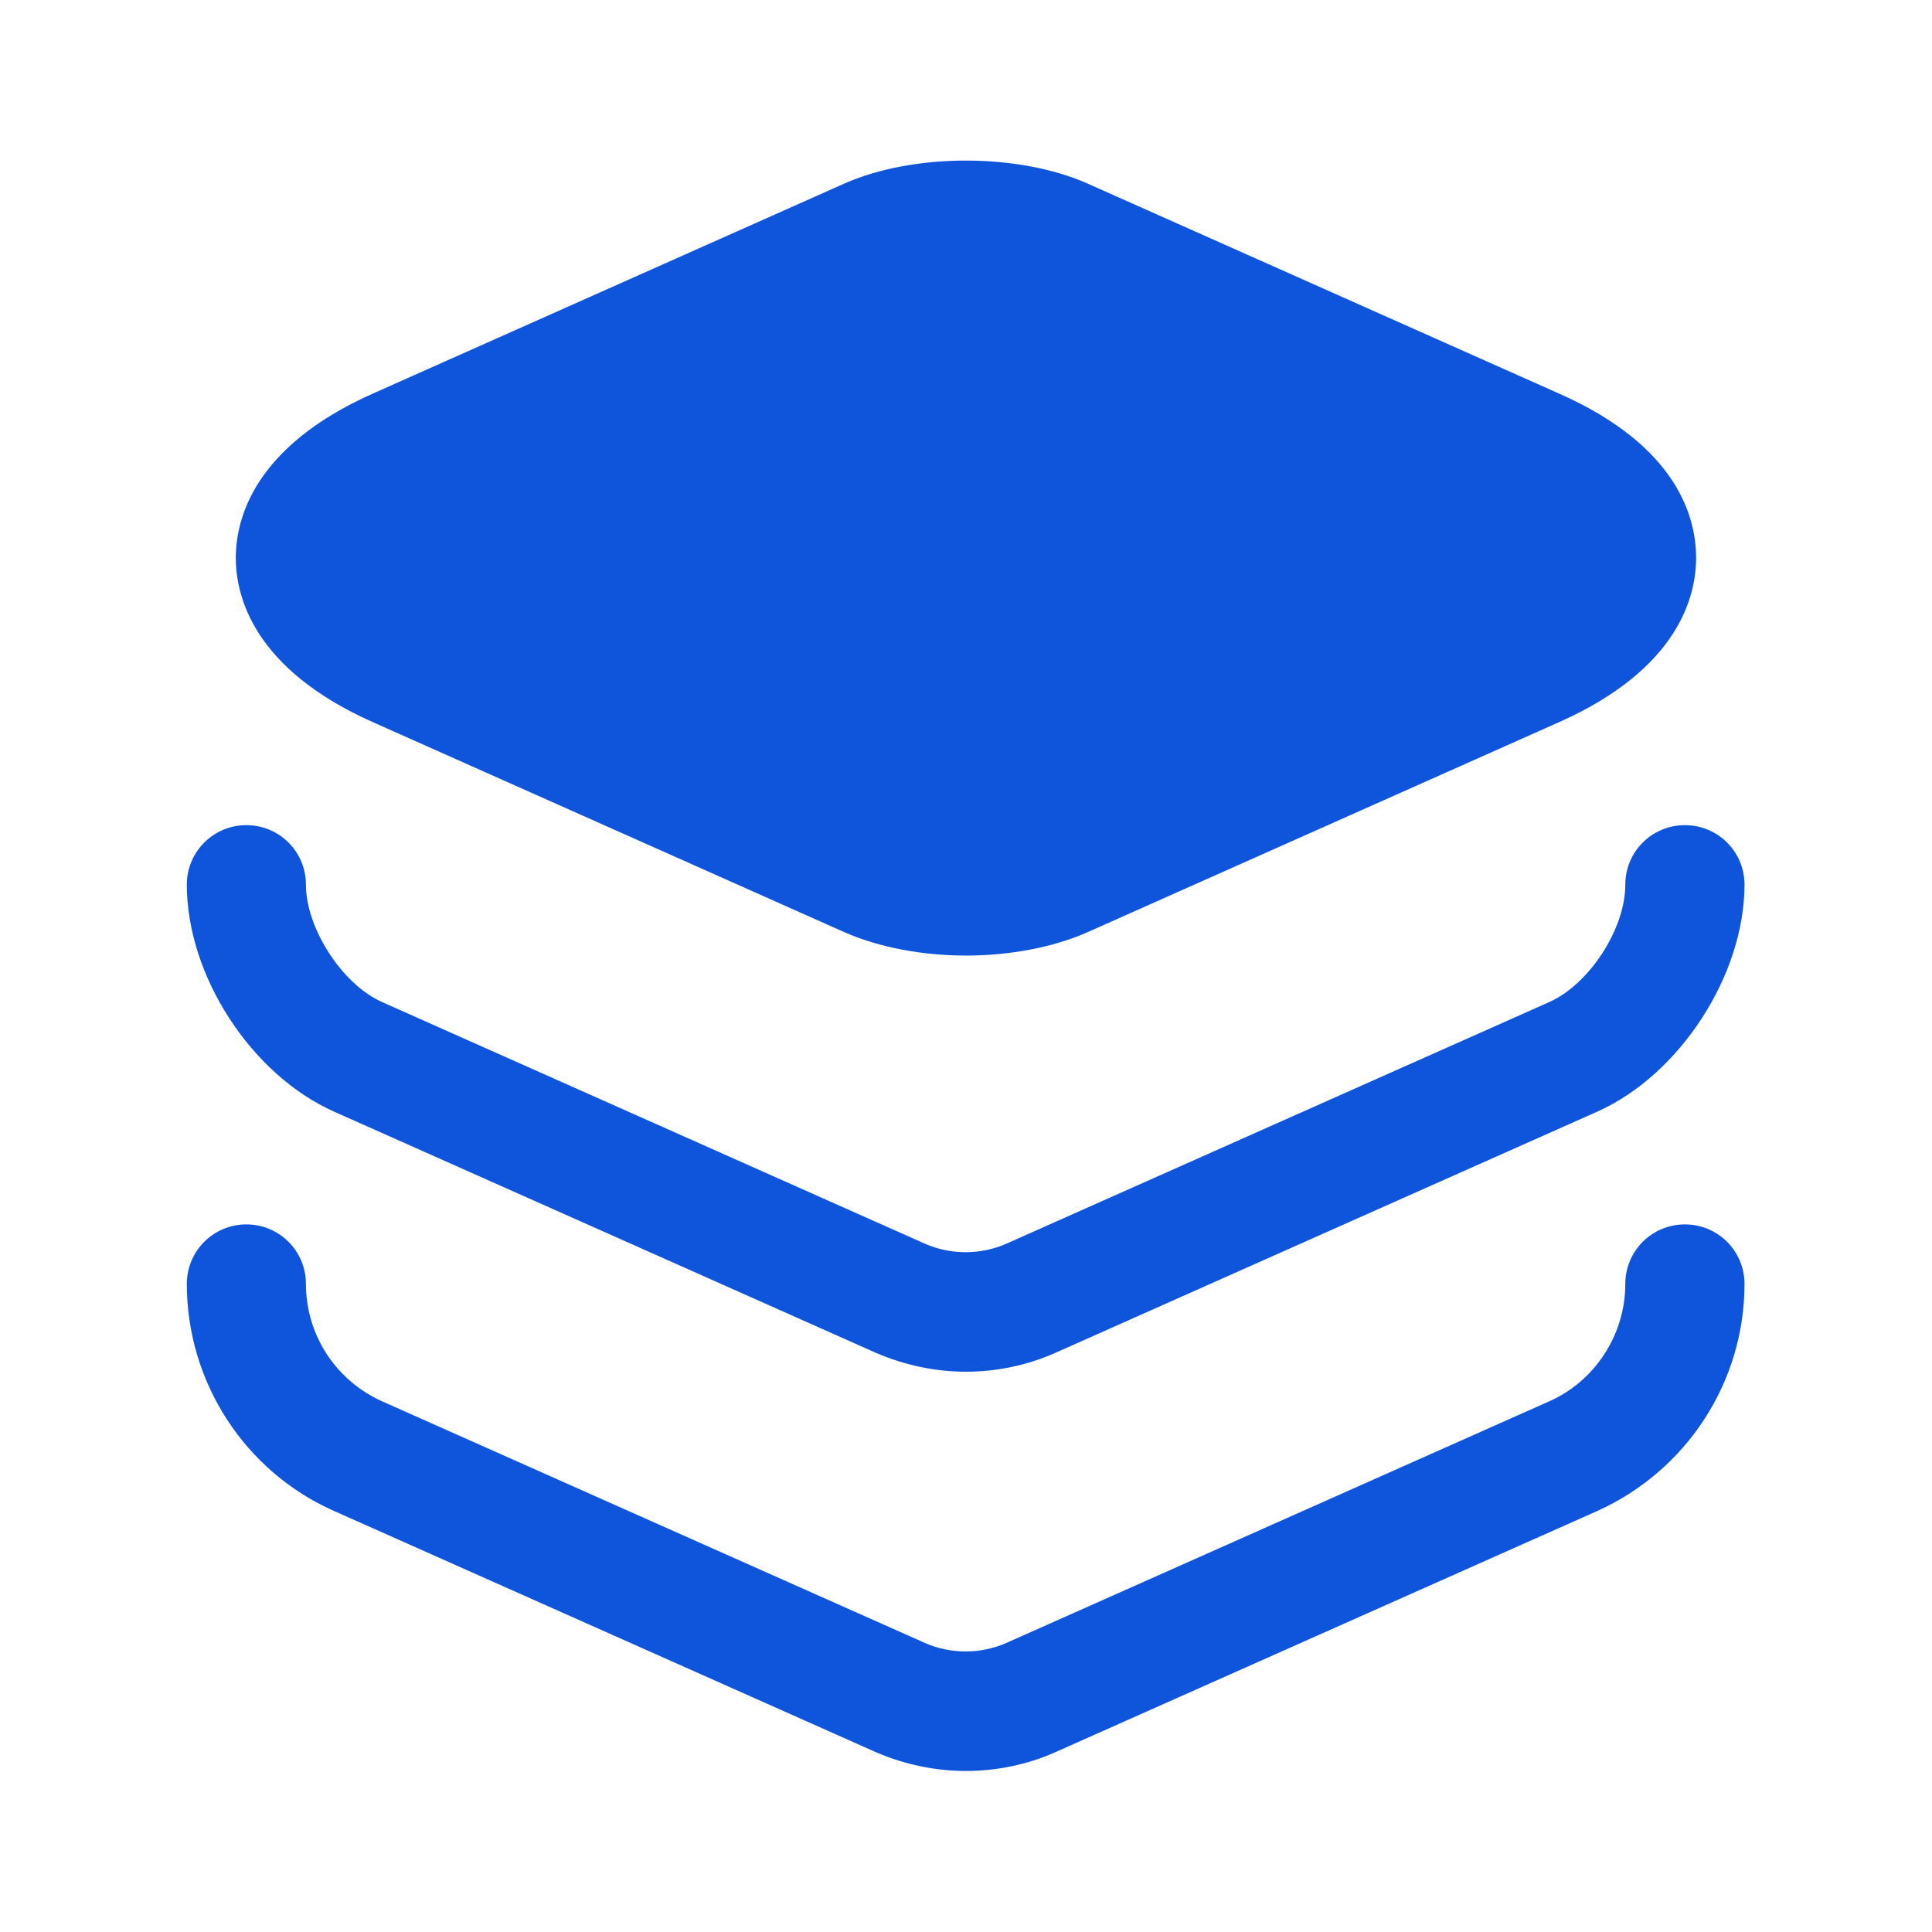
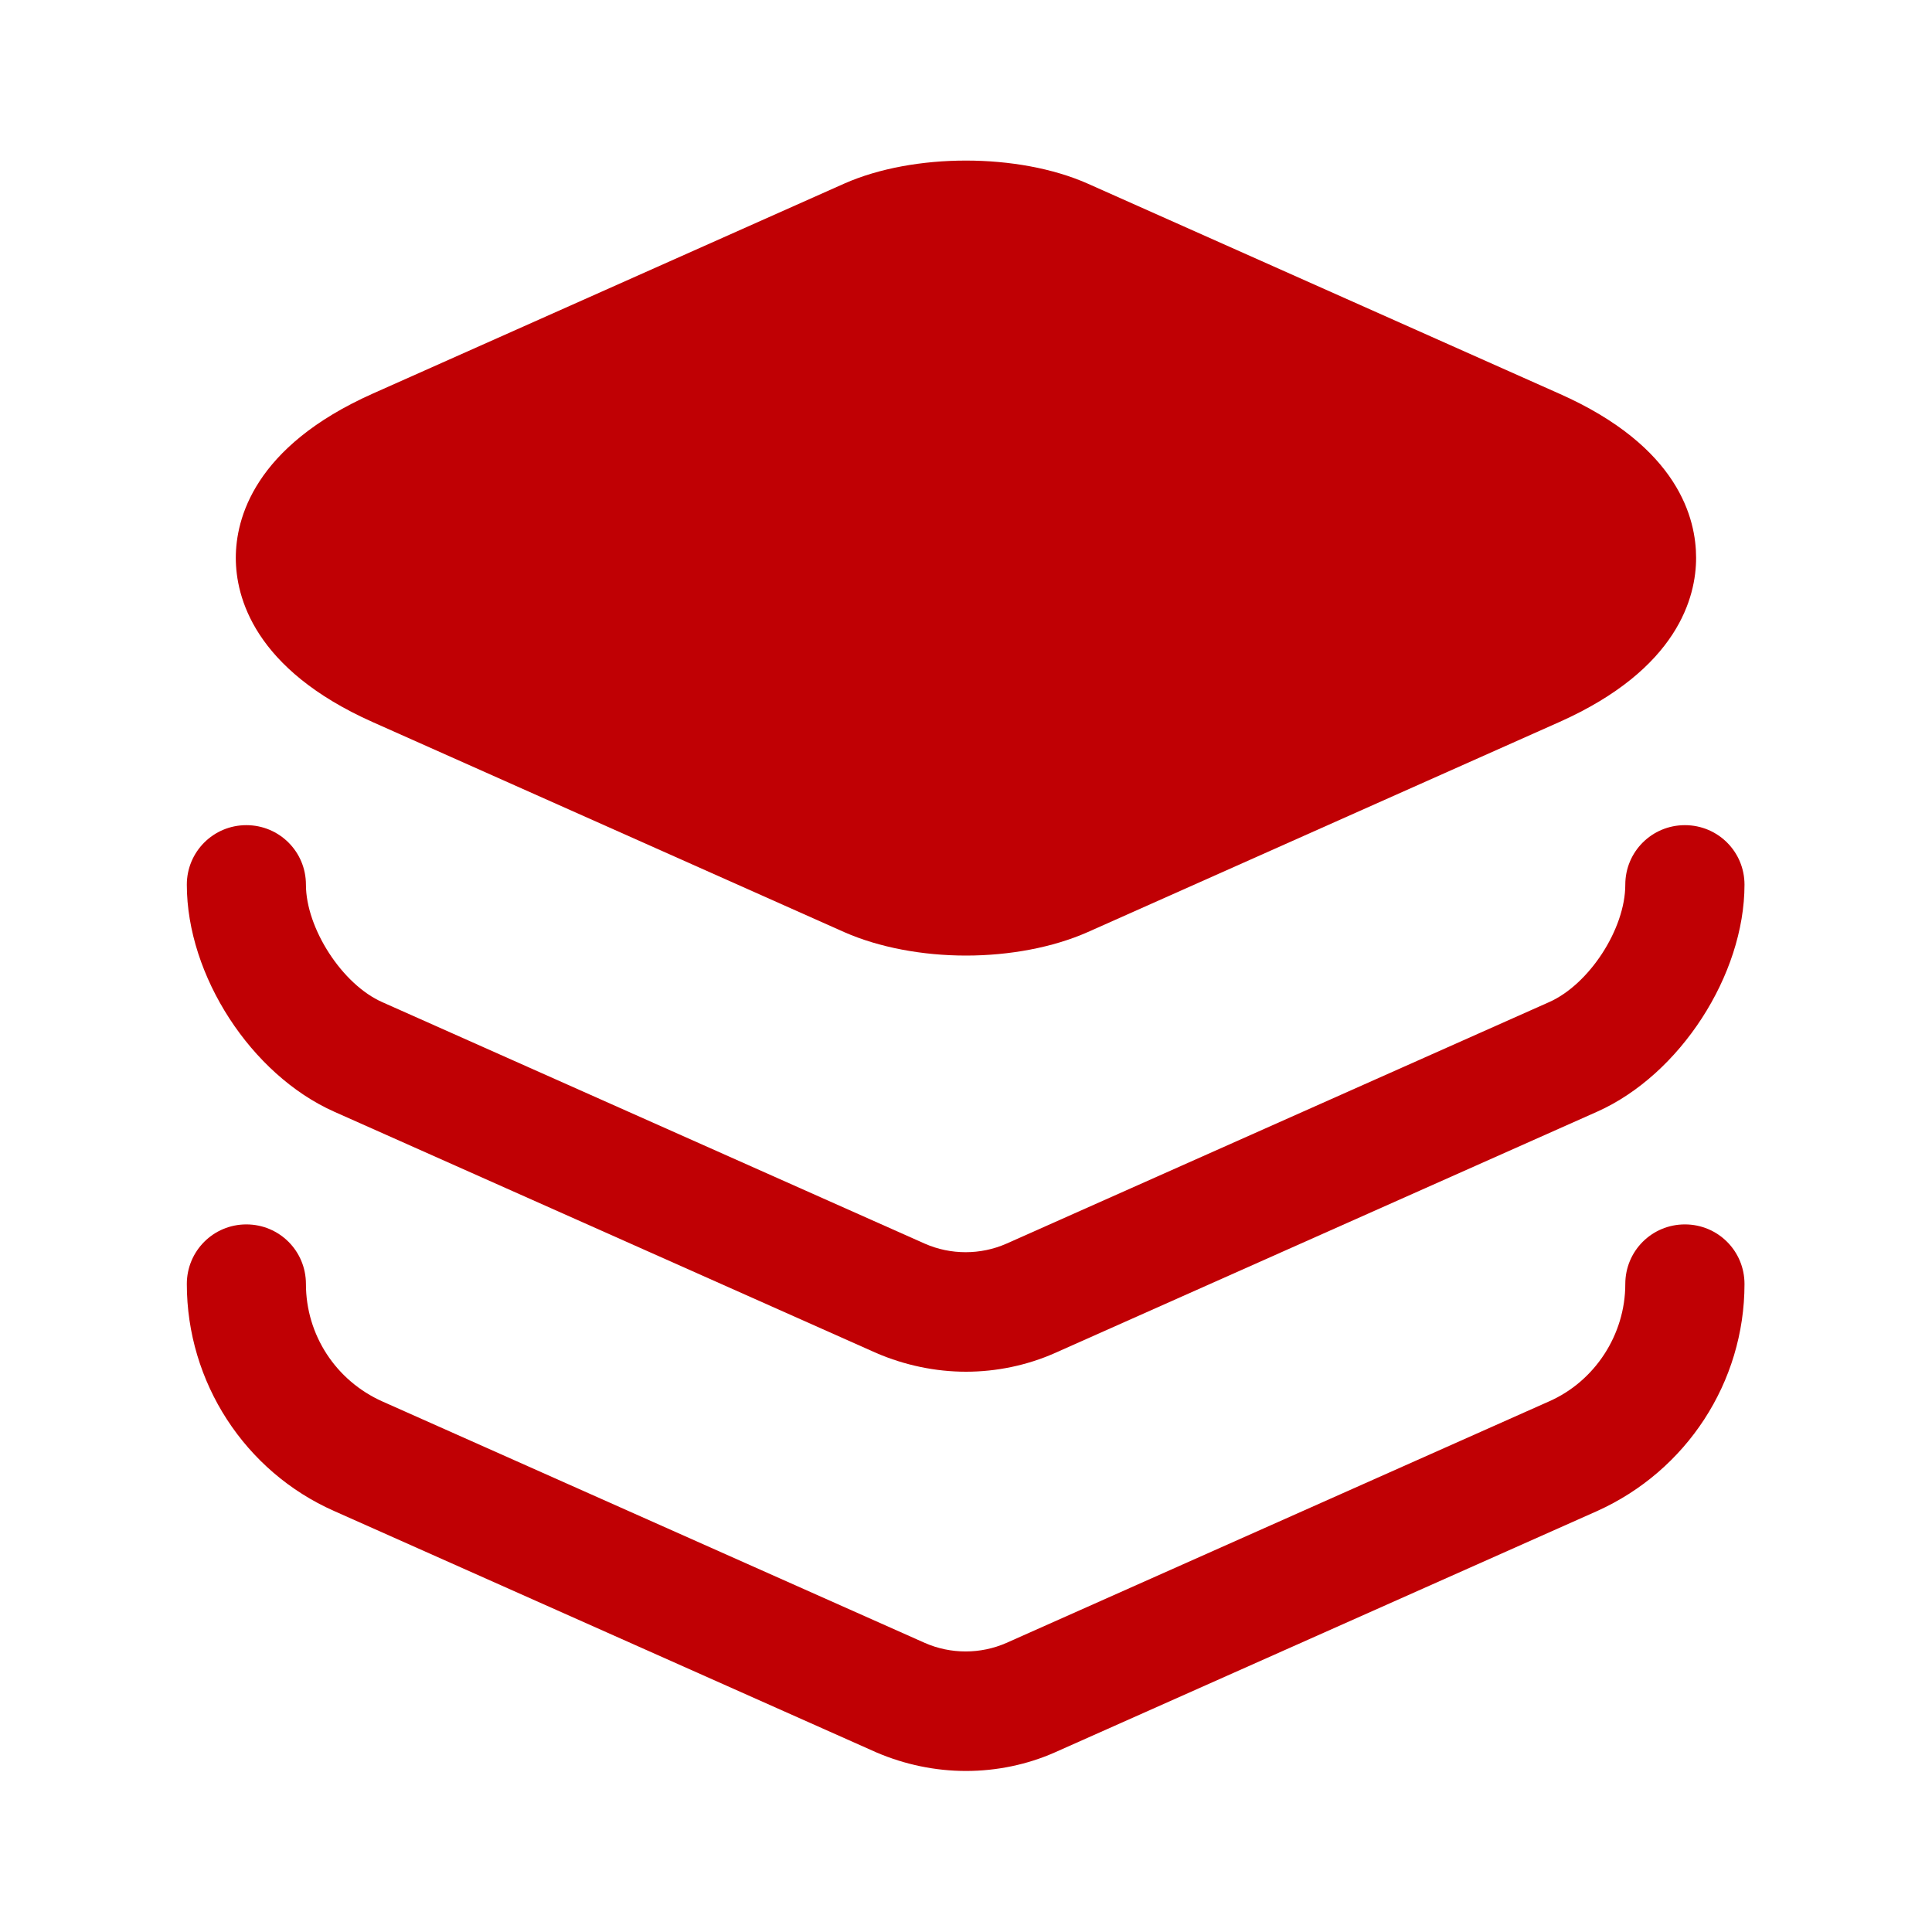
<svg xmlns="http://www.w3.org/2000/svg" width="20" height="20" viewBox="0 0 20 20" fill="none">
-   <path d="M16.141 4.075L11.258 1.9C10.541 1.583 9.458 1.583 8.741 1.9L3.858 4.075C2.625 4.625 2.441 5.375 2.441 5.775C2.441 6.175 2.625 6.925 3.858 7.475L8.741 9.65C9.1 9.808 9.55 9.892 10 9.892C10.45 9.892 10.9 9.808 11.258 9.65L16.141 7.475C17.375 6.925 17.558 6.175 17.558 5.775C17.558 5.375 17.383 4.625 16.141 4.075Z" fill="#0F55DC" />
-   <path d="M10 14.2C9.684 14.2 9.367 14.133 9.075 14.008L3.459 11.508C2.6 11.125 1.934 10.1 1.934 9.158C1.934 8.817 2.209 8.542 2.55 8.542C2.892 8.542 3.167 8.817 3.167 9.158C3.167 9.608 3.542 10.192 3.959 10.375L9.575 12.875C9.842 12.992 10.15 12.992 10.417 12.875L16.034 10.375C16.45 10.192 16.825 9.617 16.825 9.158C16.825 8.817 17.1 8.542 17.442 8.542C17.784 8.542 18.059 8.817 18.059 9.158C18.059 10.092 17.392 11.125 16.534 11.508L10.917 14.008C10.634 14.133 10.317 14.2 10 14.2Z" fill="#0F55DC" />
-   <path d="M10 18.333C9.684 18.333 9.367 18.267 9.075 18.142L3.459 15.642C2.534 15.233 1.934 14.308 1.934 13.292C1.934 12.95 2.209 12.675 2.55 12.675C2.892 12.675 3.167 12.95 3.167 13.292C3.167 13.817 3.475 14.292 3.959 14.508L9.575 17.008C9.842 17.125 10.15 17.125 10.417 17.008L16.034 14.508C16.509 14.3 16.825 13.817 16.825 13.292C16.825 12.95 17.1 12.675 17.442 12.675C17.784 12.675 18.059 12.95 18.059 13.292C18.059 14.308 17.459 15.225 16.534 15.642L10.917 18.142C10.634 18.267 10.317 18.333 10 18.333Z" fill="#0F55DC" />
+   <path d="M16.141 4.075L11.258 1.9C10.541 1.583 9.458 1.583 8.741 1.9L3.858 4.075C2.625 4.625 2.441 5.375 2.441 5.775C2.441 6.175 2.625 6.925 3.858 7.475L8.741 9.65C9.1 9.808 9.55 9.892 10 9.892C10.45 9.892 10.9 9.808 11.258 9.65L16.141 7.475C17.375 6.925 17.558 6.175 17.558 5.775C17.558 5.375 17.383 4.625 16.141 4.075Z" fill="#c00004" />
+   <path d="M10 14.2C9.684 14.2 9.367 14.133 9.075 14.008L3.459 11.508C2.6 11.125 1.934 10.1 1.934 9.158C1.934 8.817 2.209 8.542 2.55 8.542C2.892 8.542 3.167 8.817 3.167 9.158C3.167 9.608 3.542 10.192 3.959 10.375L9.575 12.875C9.842 12.992 10.15 12.992 10.417 12.875L16.034 10.375C16.45 10.192 16.825 9.617 16.825 9.158C16.825 8.817 17.1 8.542 17.442 8.542C17.784 8.542 18.059 8.817 18.059 9.158C18.059 10.092 17.392 11.125 16.534 11.508L10.917 14.008C10.634 14.133 10.317 14.2 10 14.2Z" fill="#c00004" />
+   <path d="M10 18.333C9.684 18.333 9.367 18.267 9.075 18.142L3.459 15.642C2.534 15.233 1.934 14.308 1.934 13.292C1.934 12.95 2.209 12.675 2.55 12.675C2.892 12.675 3.167 12.95 3.167 13.292C3.167 13.817 3.475 14.292 3.959 14.508L9.575 17.008C9.842 17.125 10.15 17.125 10.417 17.008L16.034 14.508C16.509 14.3 16.825 13.817 16.825 13.292C16.825 12.95 17.1 12.675 17.442 12.675C17.784 12.675 18.059 12.95 18.059 13.292C18.059 14.308 17.459 15.225 16.534 15.642L10.917 18.142C10.634 18.267 10.317 18.333 10 18.333Z" fill="#c00004" />
</svg>
